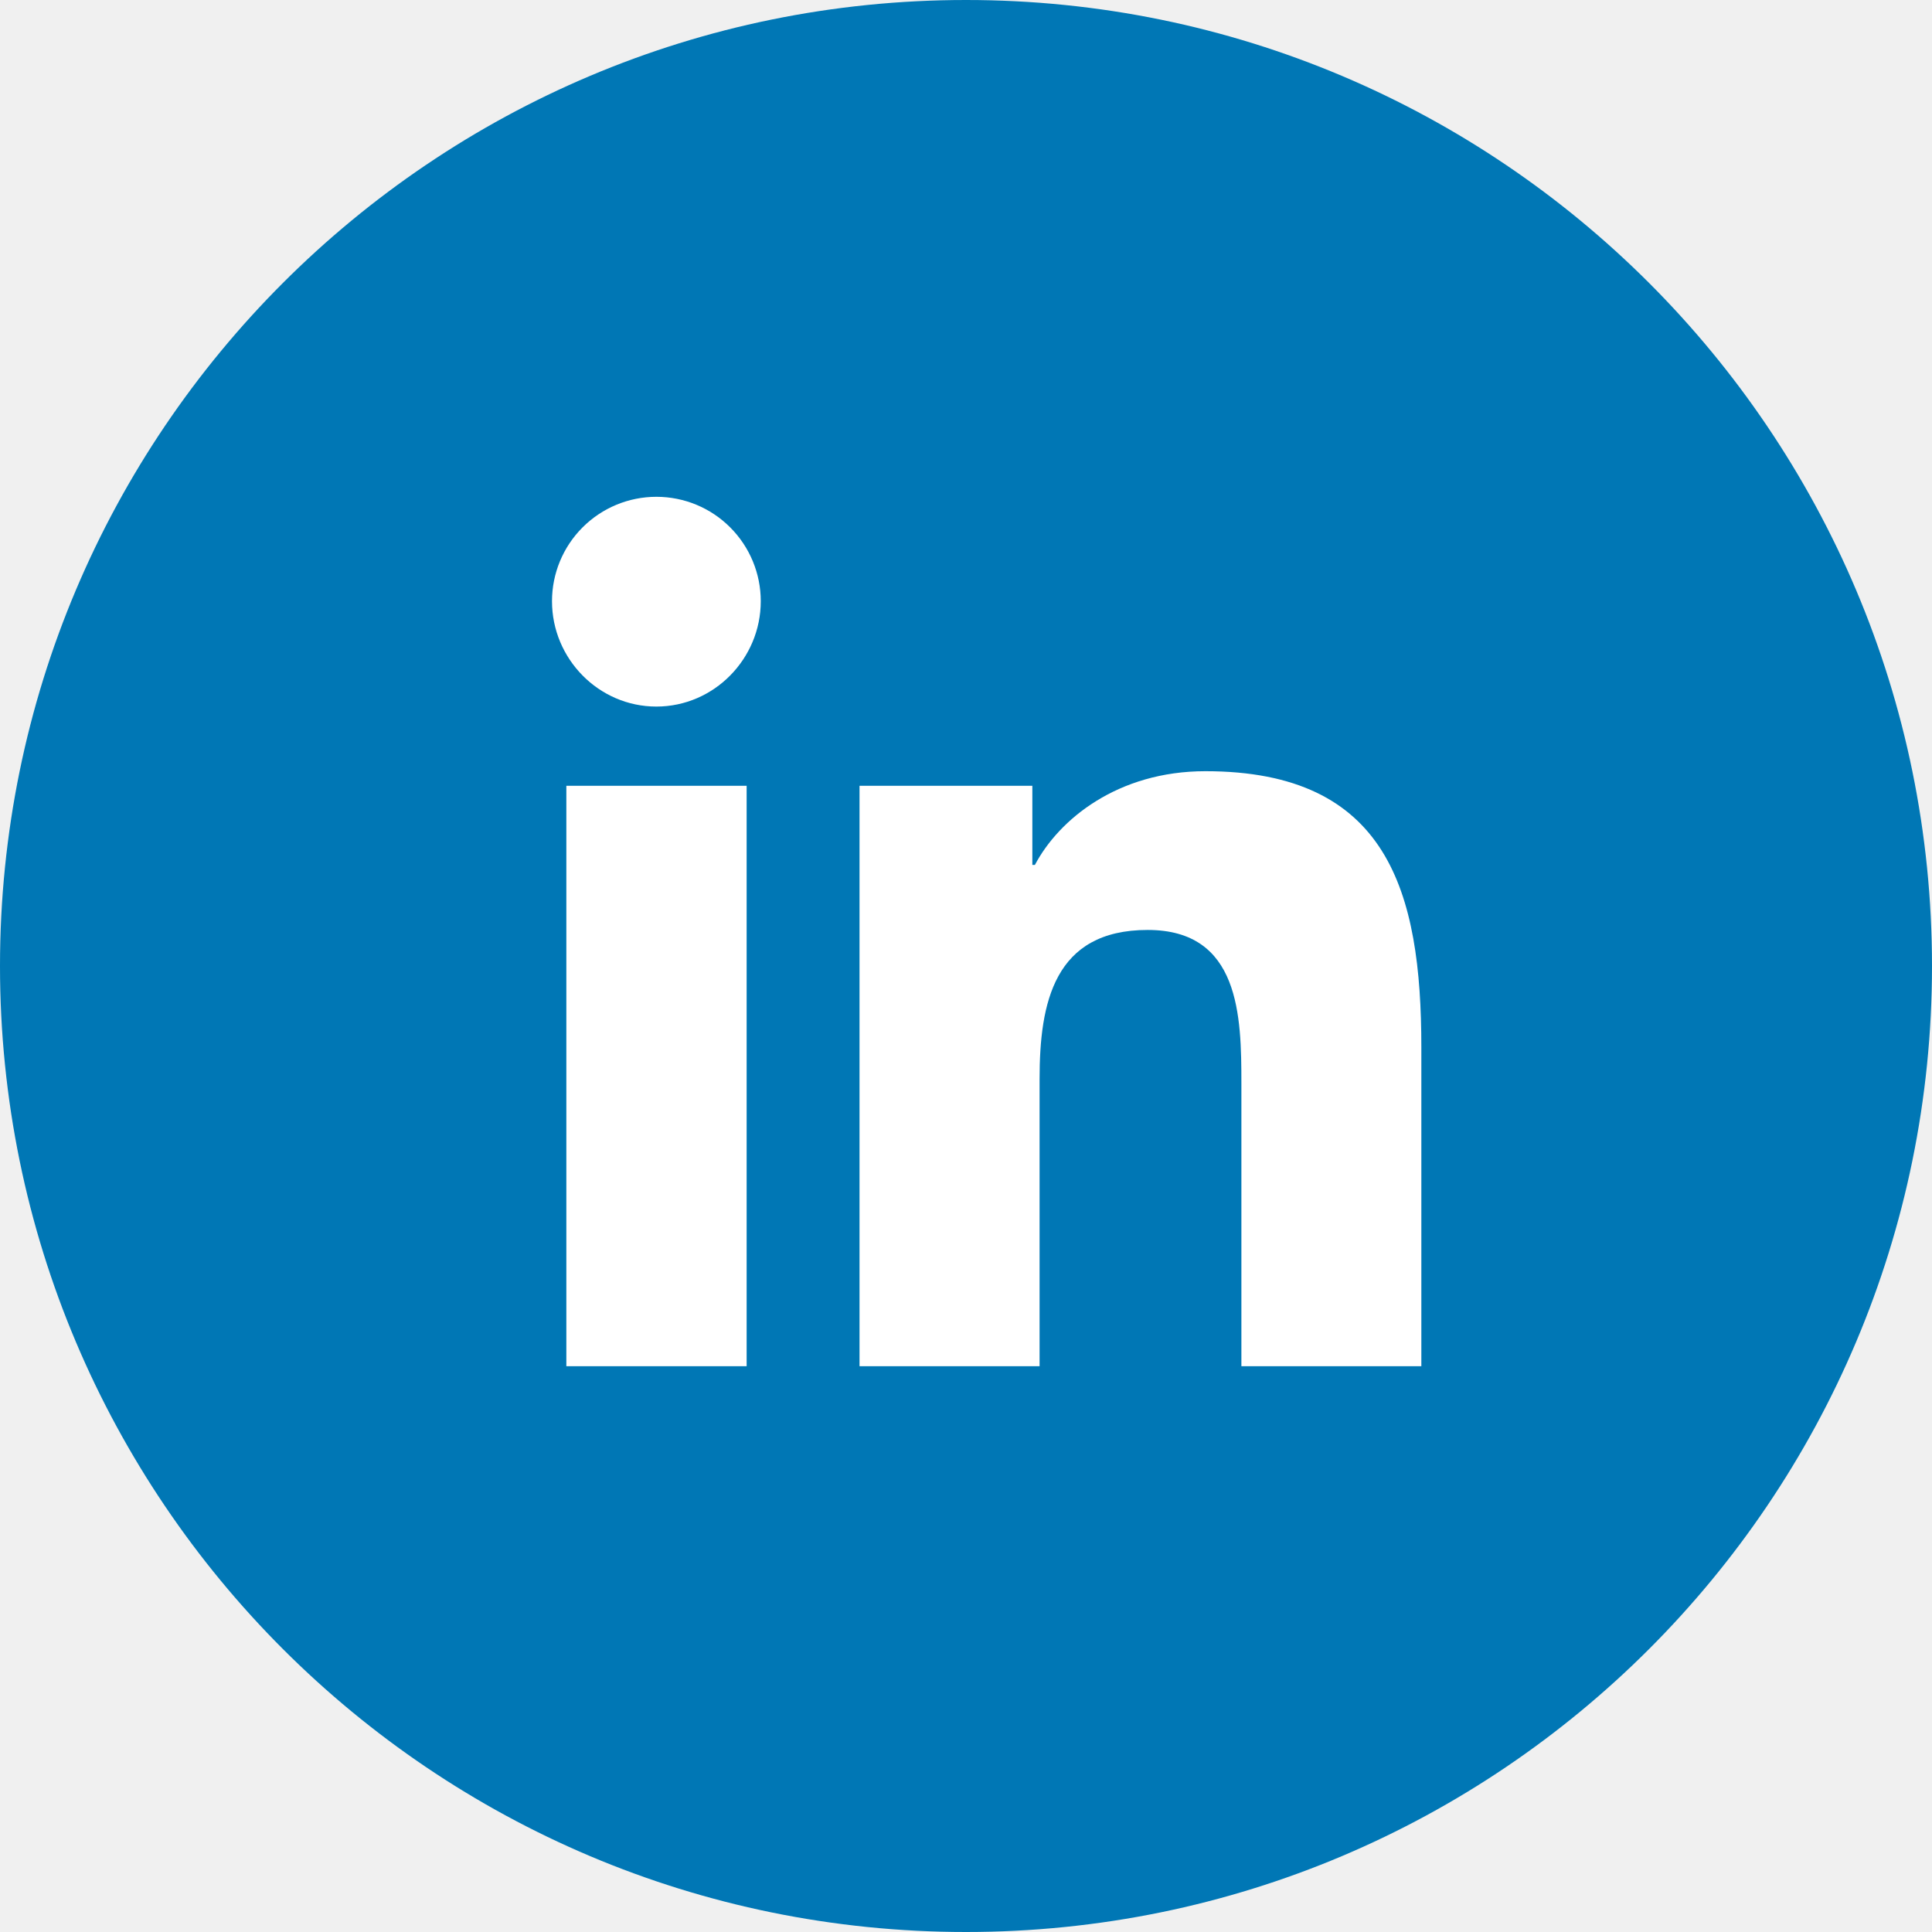
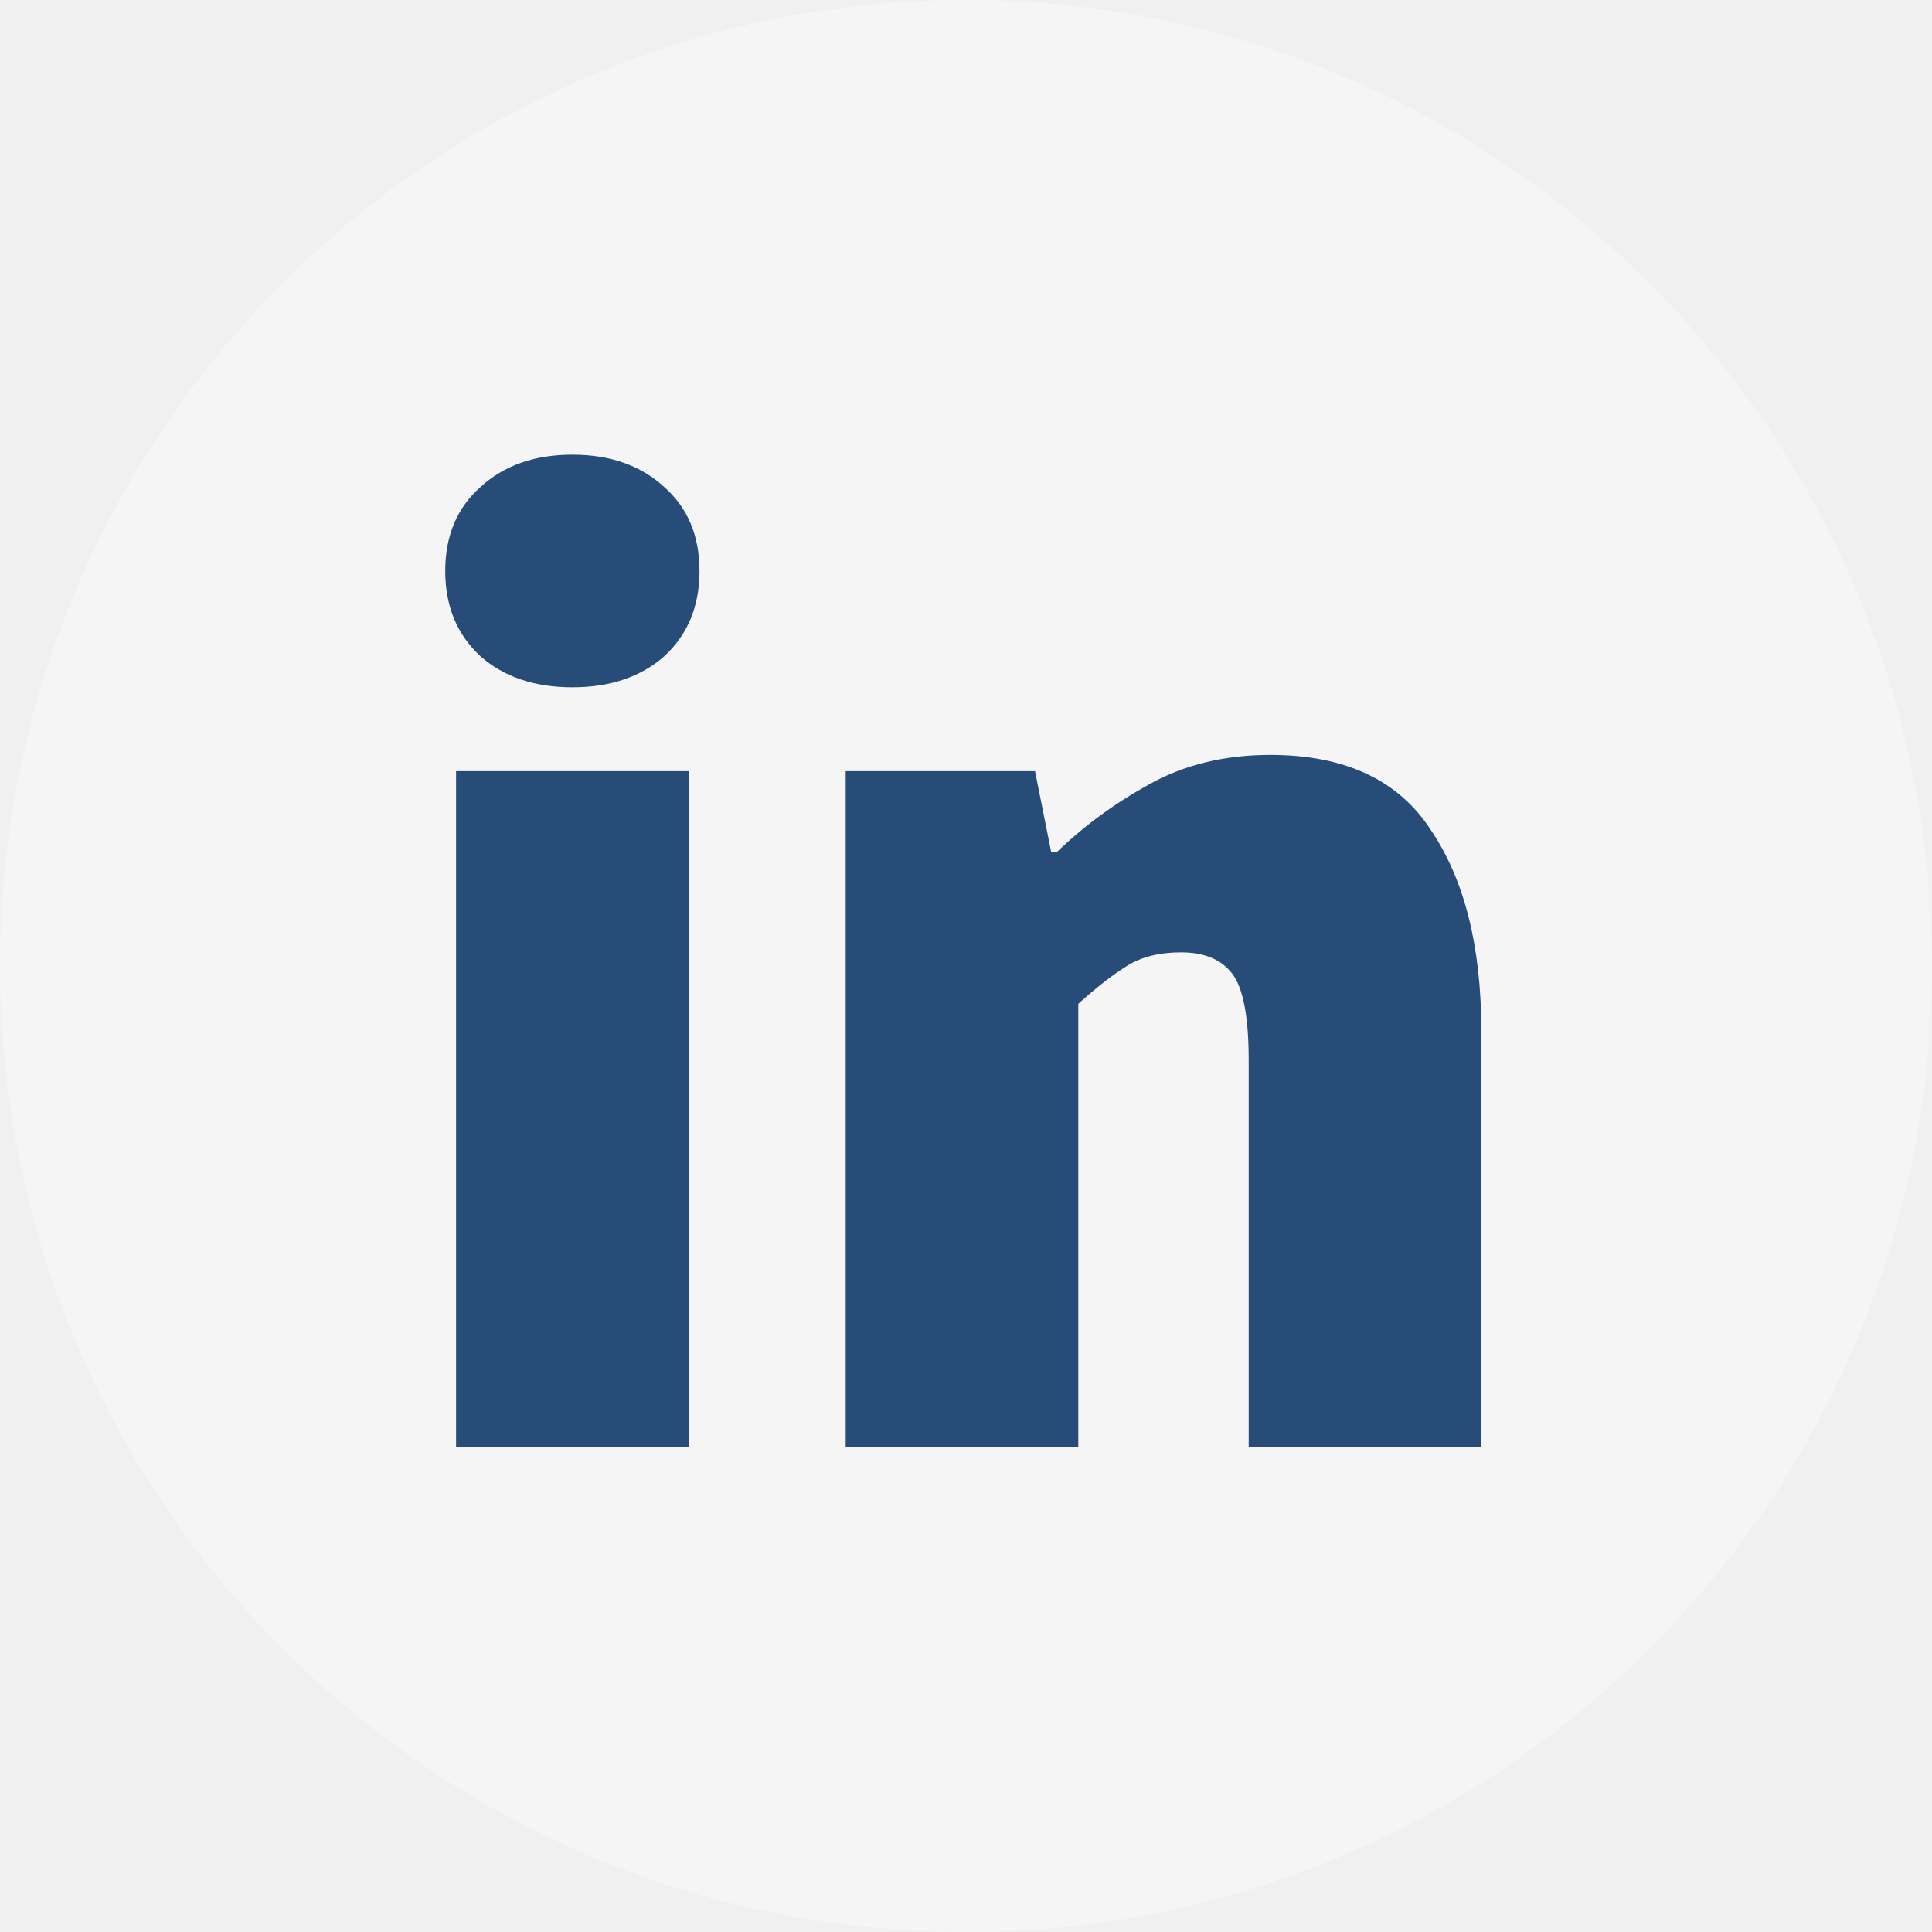
- <svg xmlns="http://www.w3.org/2000/svg" width="35" height="35" viewBox="0 0 35 35" fill="none">
-   <circle cx="17.5" cy="17.5" r="17.5" fill="#0077B5" />
-   <path d="M13.526 24.75H10.26V14.235H13.526V24.75ZM11.891 12.8C10.847 12.8 10 11.935 10 10.891C10 10.39 10.199 9.909 10.554 9.554C10.909 9.199 11.39 9 11.891 9C12.393 9 12.874 9.199 13.228 9.554C13.583 9.909 13.782 10.39 13.782 10.891C13.782 11.935 12.935 12.8 11.891 12.8ZM25.747 24.75H22.489V19.631C22.489 18.411 22.464 16.847 20.791 16.847C19.093 16.847 18.833 18.172 18.833 19.544V24.75H15.571V14.235H18.702V15.669H18.748C19.184 14.843 20.249 13.971 21.837 13.971C25.142 13.971 25.749 16.147 25.749 18.974V24.75H25.747Z" fill="white" />
+ <svg xmlns="http://www.w3.org/2000/svg" width="500" height="500" viewBox="0 0 500 500" fill="none">
+   <path d="M0 250C0 111.929 111.929 0 250 0V0C388.071 0 500 111.929 500 250V250C500 388.071 388.071 500 250 500V500C111.929 500 0 388.071 0 250V250Z" fill="#F5F5F5" />
+   <path d="M118.029 374.571V199.571H178.229V374.571H118.029ZM148.129 177.871C138.329 177.871 130.396 175.188 124.329 169.821C118.263 164.221 115.229 156.871 115.229 147.771C115.229 138.671 118.263 131.438 124.329 126.071C130.396 120.471 138.329 117.671 148.129 117.671C157.929 117.671 165.863 120.471 171.929 126.071C177.996 131.438 181.029 138.671 181.029 147.771C181.029 156.871 177.996 164.221 171.929 169.821C165.863 175.188 157.929 177.871 148.129 177.871ZM218.86 374.571V199.571H267.86L272.06 220.571H273.46C280.46 213.805 288.393 207.971 297.26 203.071C306.36 197.938 316.86 195.371 328.76 195.371C348.126 195.371 362.01 201.905 370.41 214.971C379.043 227.805 383.36 245.071 383.36 266.771V374.571H323.16V274.471C323.16 263.271 321.76 255.805 318.96 252.071C316.16 248.338 311.726 246.471 305.66 246.471C300.06 246.471 295.393 247.638 291.66 249.971C287.926 252.305 283.726 255.571 279.06 259.771V374.571H218.86Z" fill="#274C77" />
</svg>
